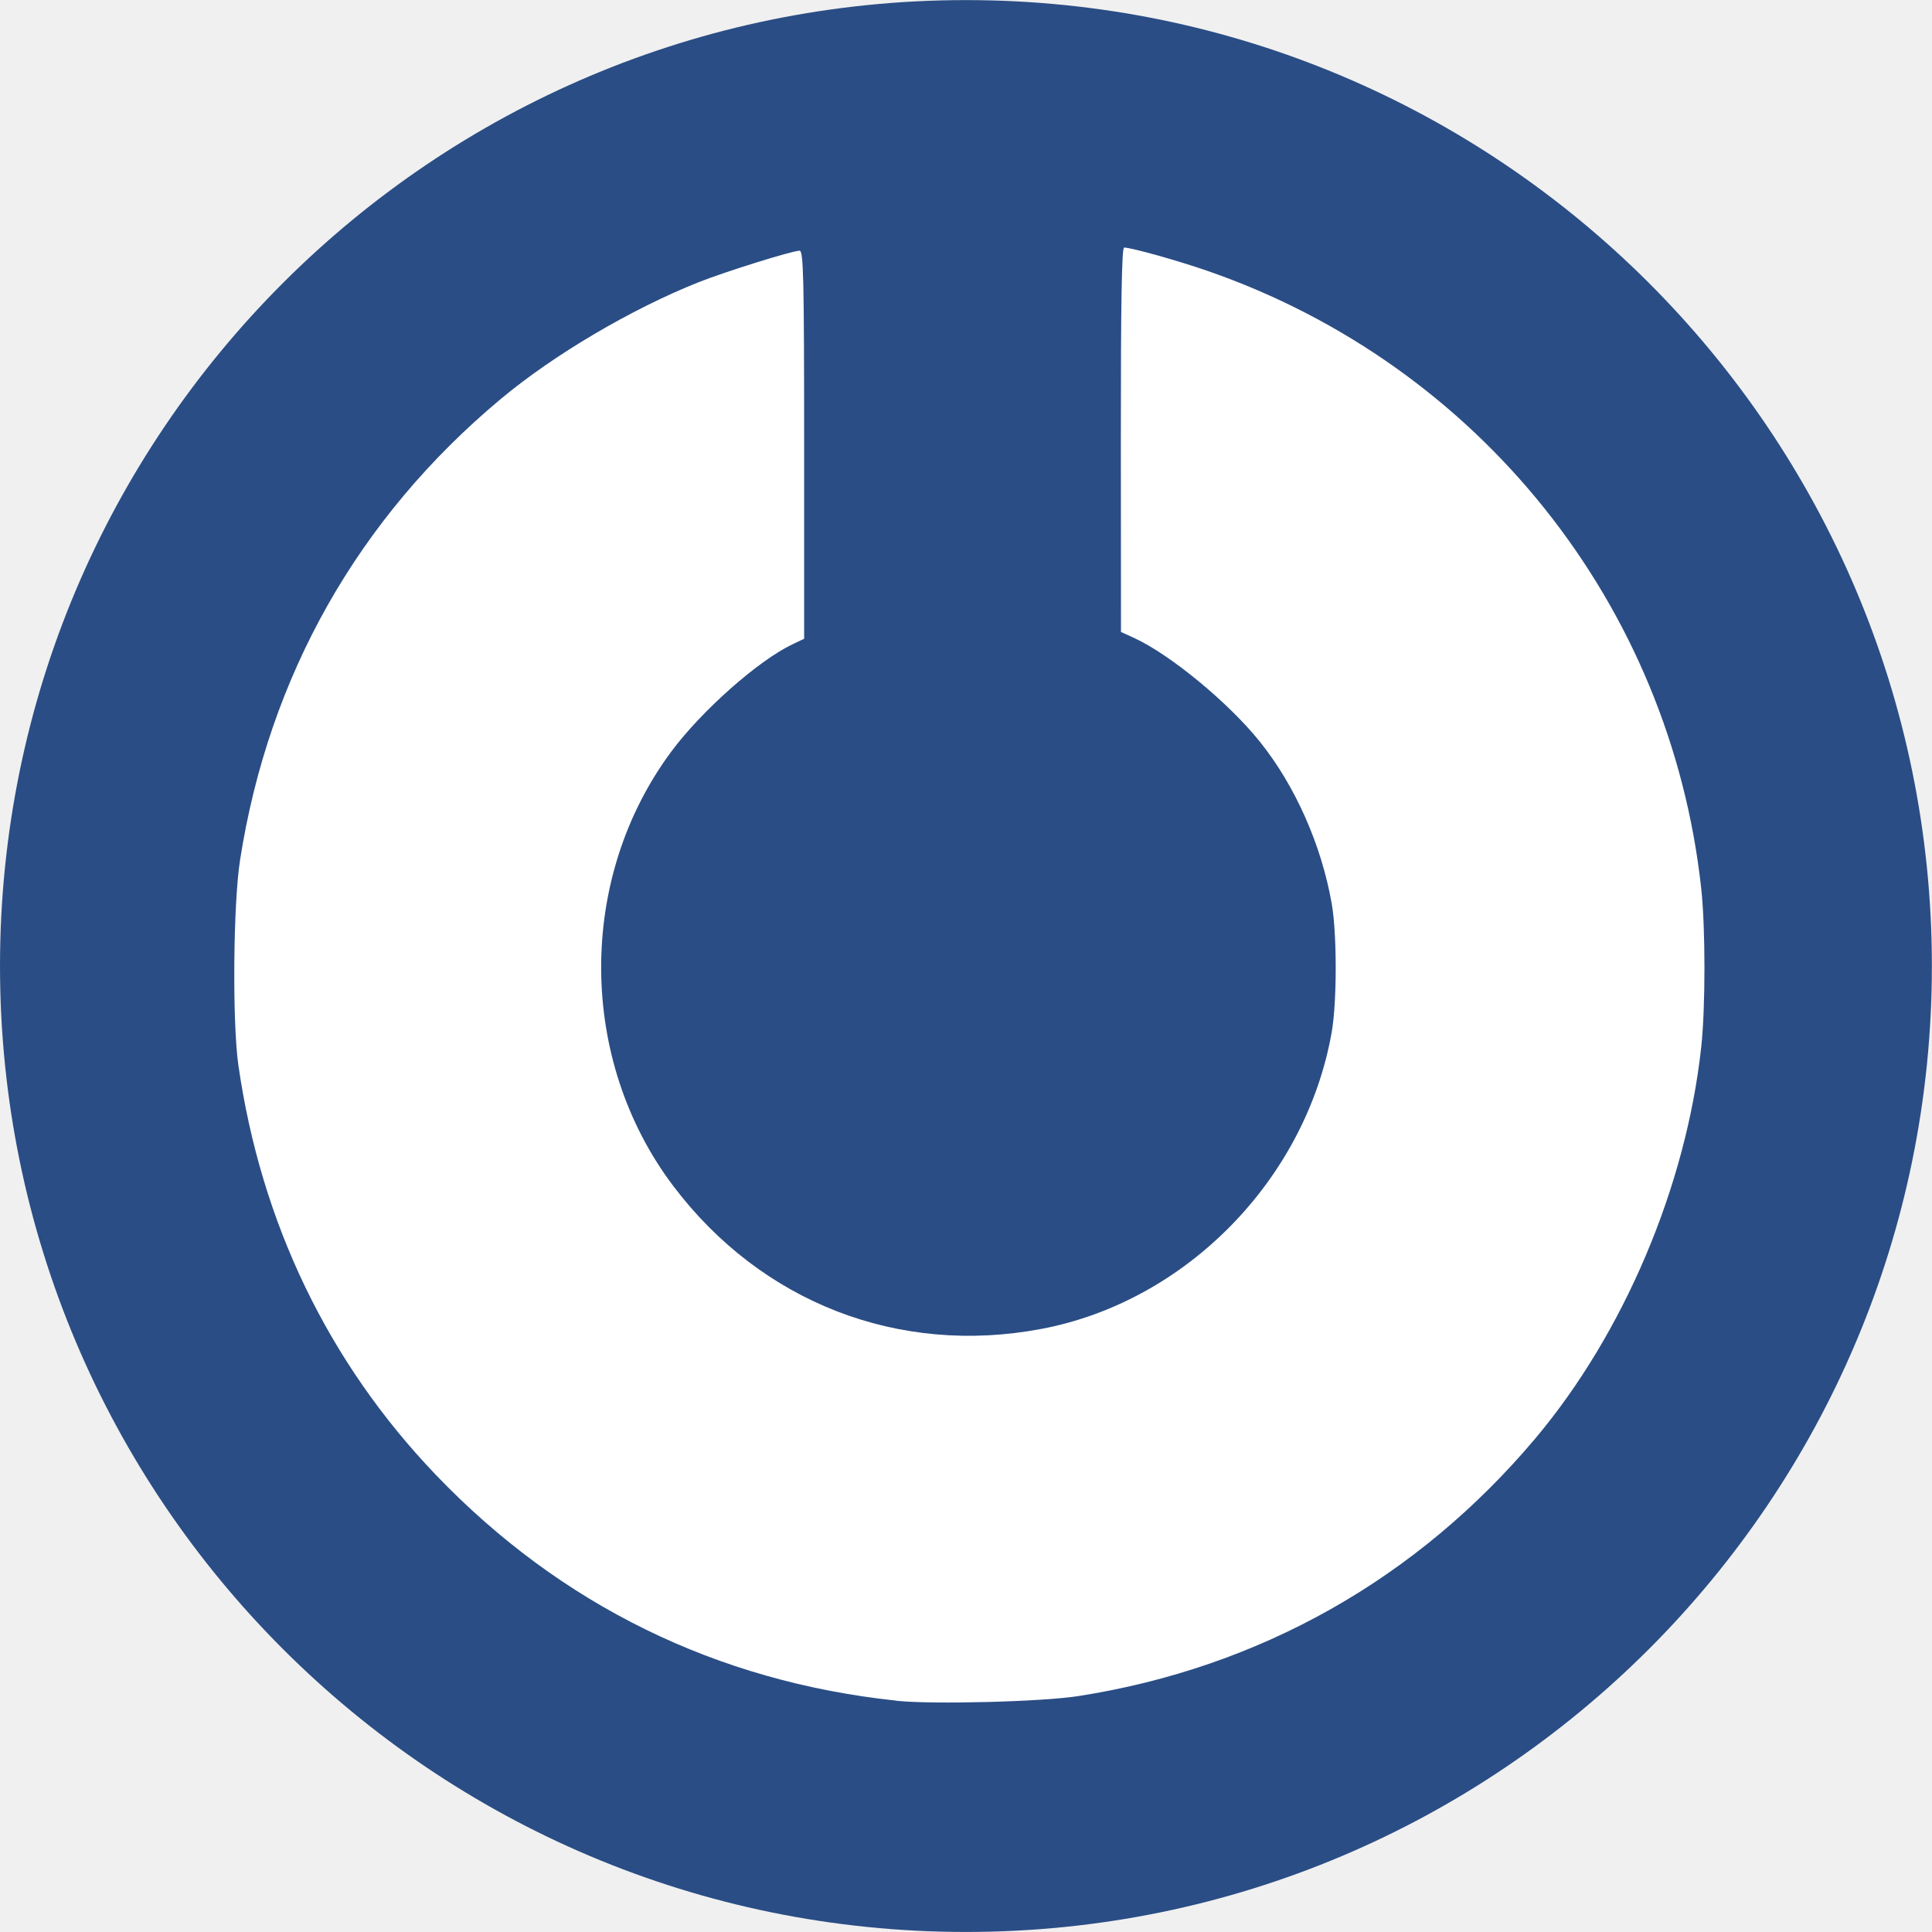
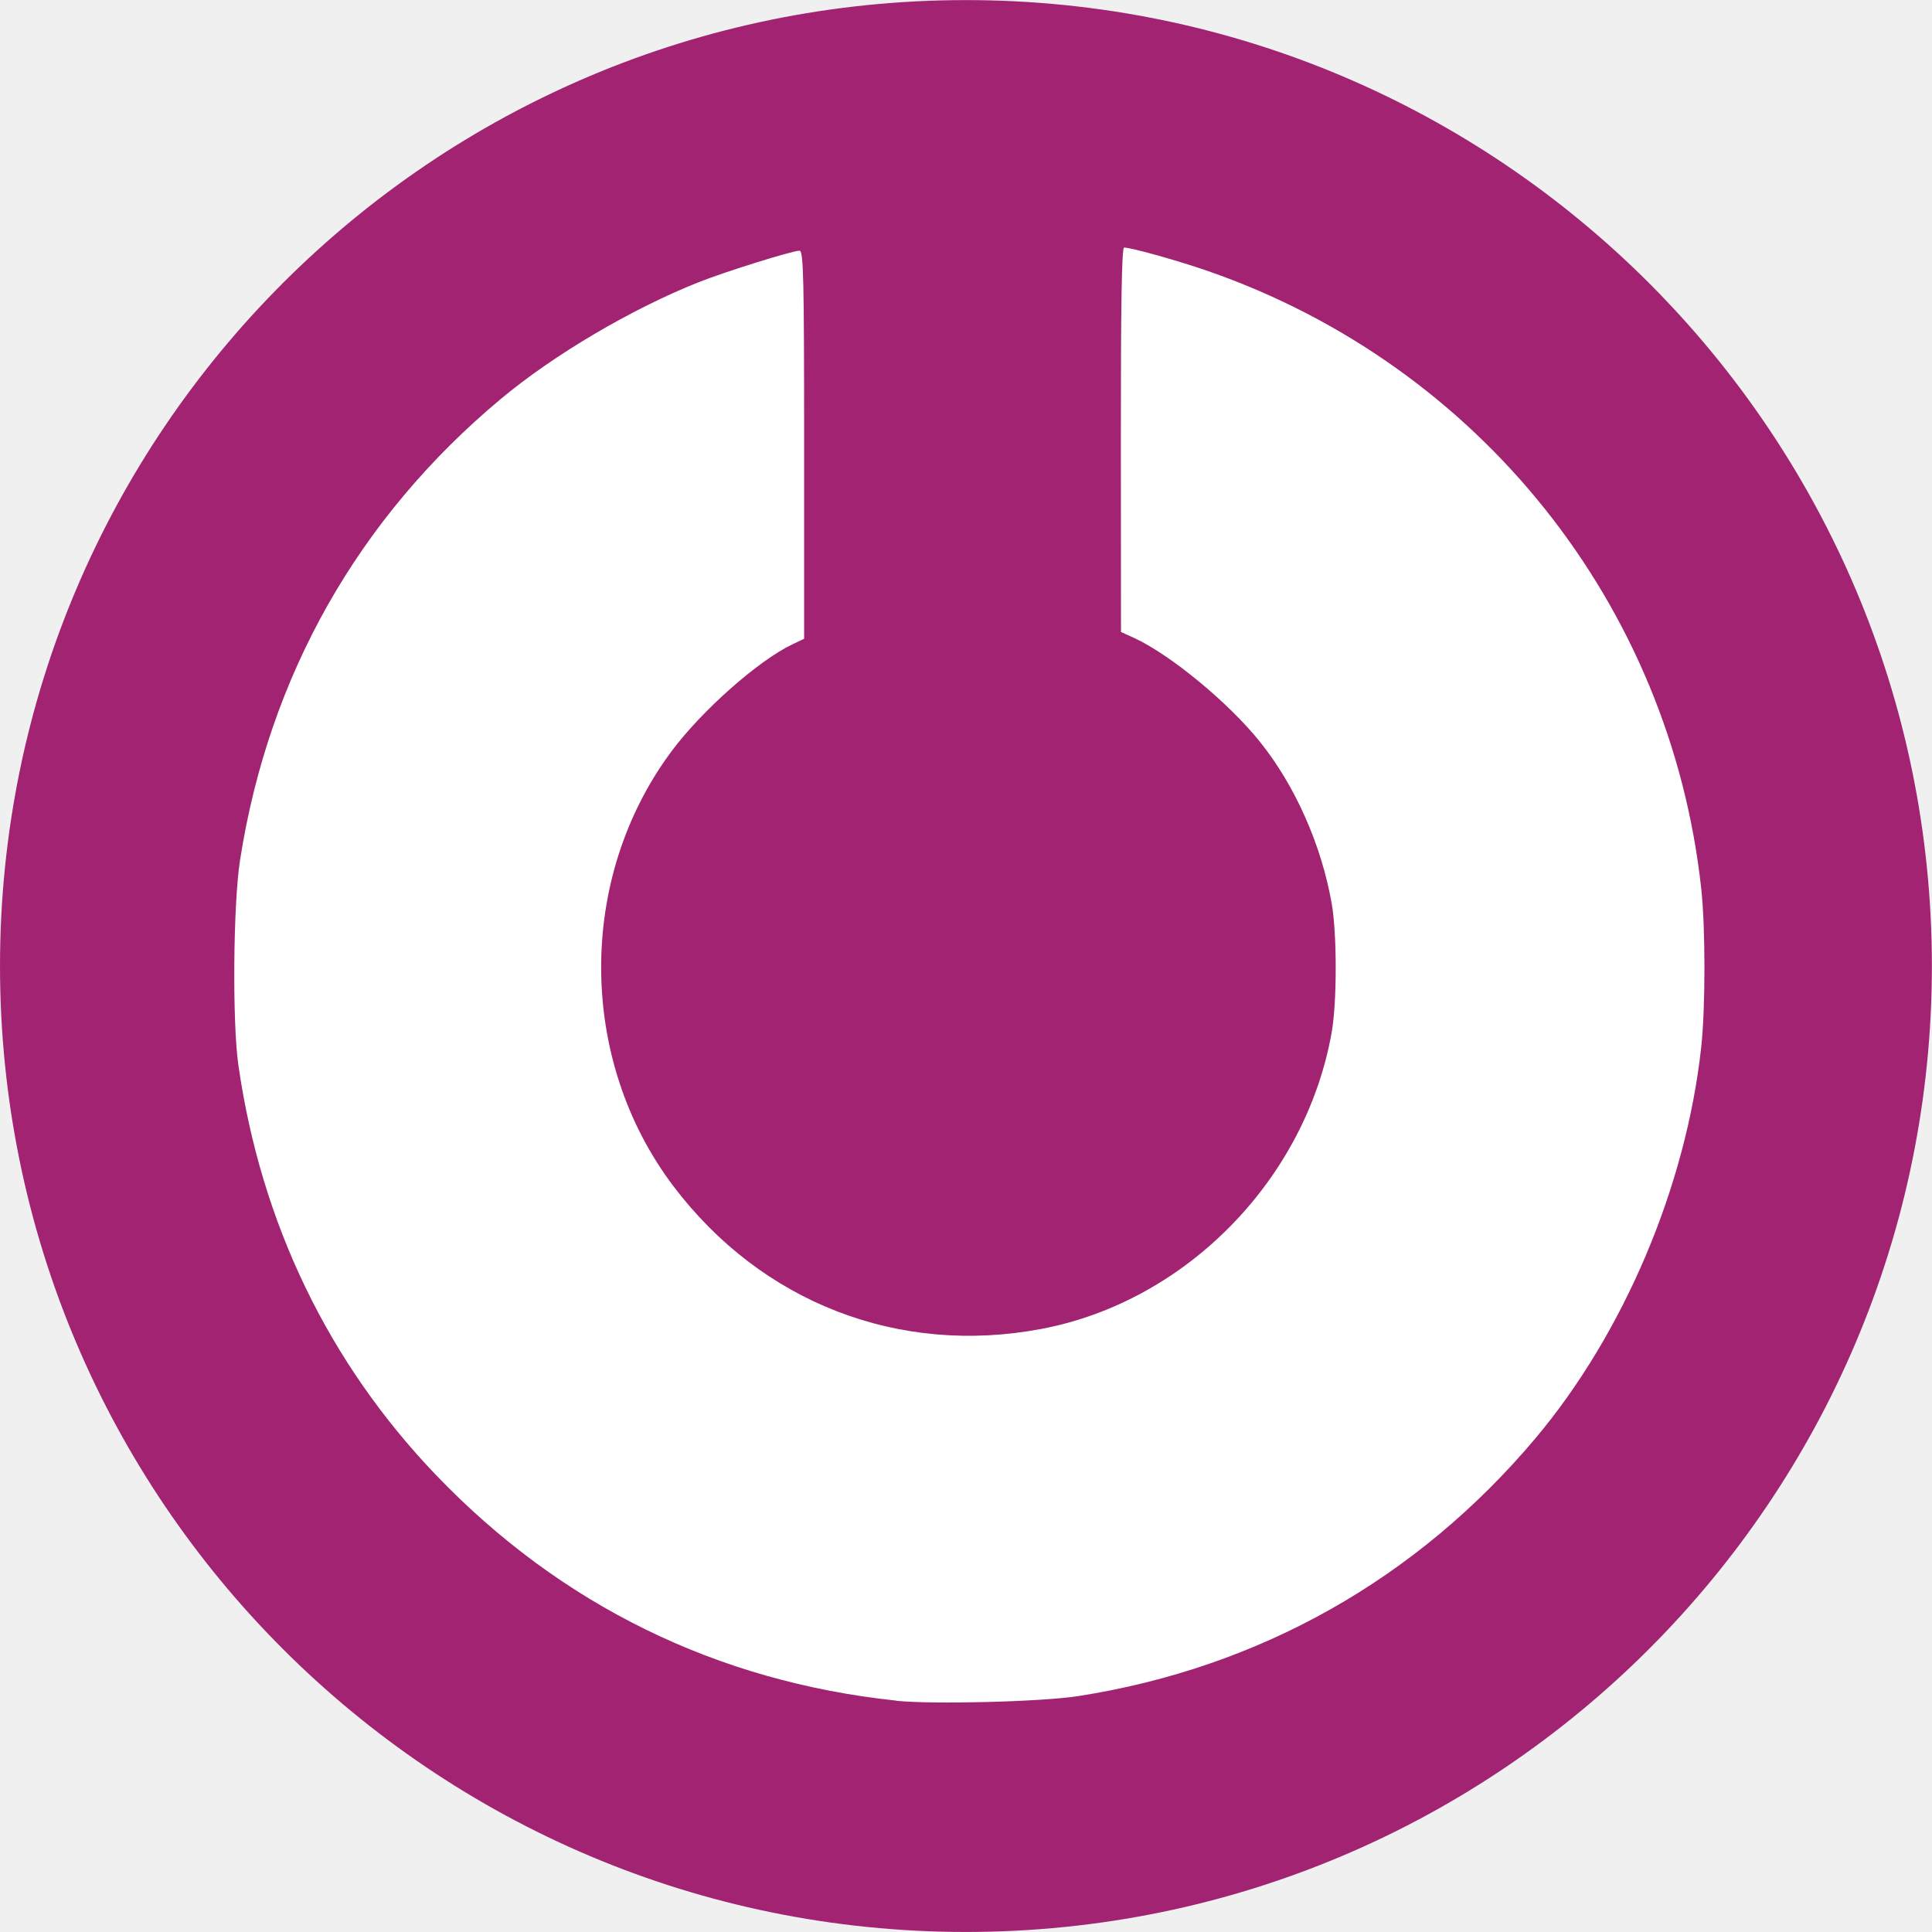
<svg xmlns="http://www.w3.org/2000/svg" width="14.817mm" height="14.817mm" viewBox="0 0 14.817 14.817" version="1.1" id="svg5">
  <defs id="defs2" />
  <g id="layer4" style="display:inline" transform="translate(-64.87891,-47.1043)">
-     <circle style="fill:#2a4d85;fill-opacity:1;stroke-width:0.327" id="path12778" cx="72.287" cy="54.513" r="7.408" />
+     <circle style="fill:#a12371;fill-opacity:1;stroke-width:0.327" id="path12778" cx="72.287" cy="54.513" r="7.408" />
  </g>
  <g id="layer1" style="display:inline" transform="translate(-64.87891,-47.1043)">
    <path style="fill:#ffffff;fill-opacity:1;stroke-width:0.024" d="m 71.753,60.147 c -1.377,-0.146 -2.574,-0.733 -3.53,-1.73 -0.825,-0.861 -1.342,-1.932 -1.516,-3.144 -0.047,-0.329 -0.04,-1.235 0.013,-1.573 0.22,-1.412 0.907,-2.625 2.002,-3.538 0.407,-0.339 0.999,-0.688 1.514,-0.893 0.204,-0.081 0.719,-0.242 0.775,-0.242 0.03,0 0.035,0.208 0.035,1.488 v 1.488 l -0.09,0.043 c -0.261,0.124 -0.694,0.507 -0.927,0.82 -0.725,0.974 -0.719,2.366 0.015,3.336 0.676,0.893 1.729,1.301 2.822,1.094 1.11,-0.21 2.027,-1.147 2.226,-2.275 0.041,-0.232 0.041,-0.754 2.06e-4,-0.987 -0.079,-0.449 -0.279,-0.902 -0.55,-1.24 -0.239,-0.299 -0.685,-0.667 -0.963,-0.796 L 73.476,51.951 73.475,50.477 c -4.67e-4,-1.043 0.007,-1.474 0.025,-1.474 0.056,0 0.413,0.1 0.646,0.181 2.078,0.723 3.543,2.559 3.78,4.734 0.033,0.3 0.033,0.917 0,1.217 -0.116,1.068 -0.594,2.195 -1.273,3.002 -0.907,1.077 -2.115,1.758 -3.504,1.975 -0.281,0.044 -1.117,0.065 -1.396,0.036 z" id="path339" />
  </g>
</svg>
